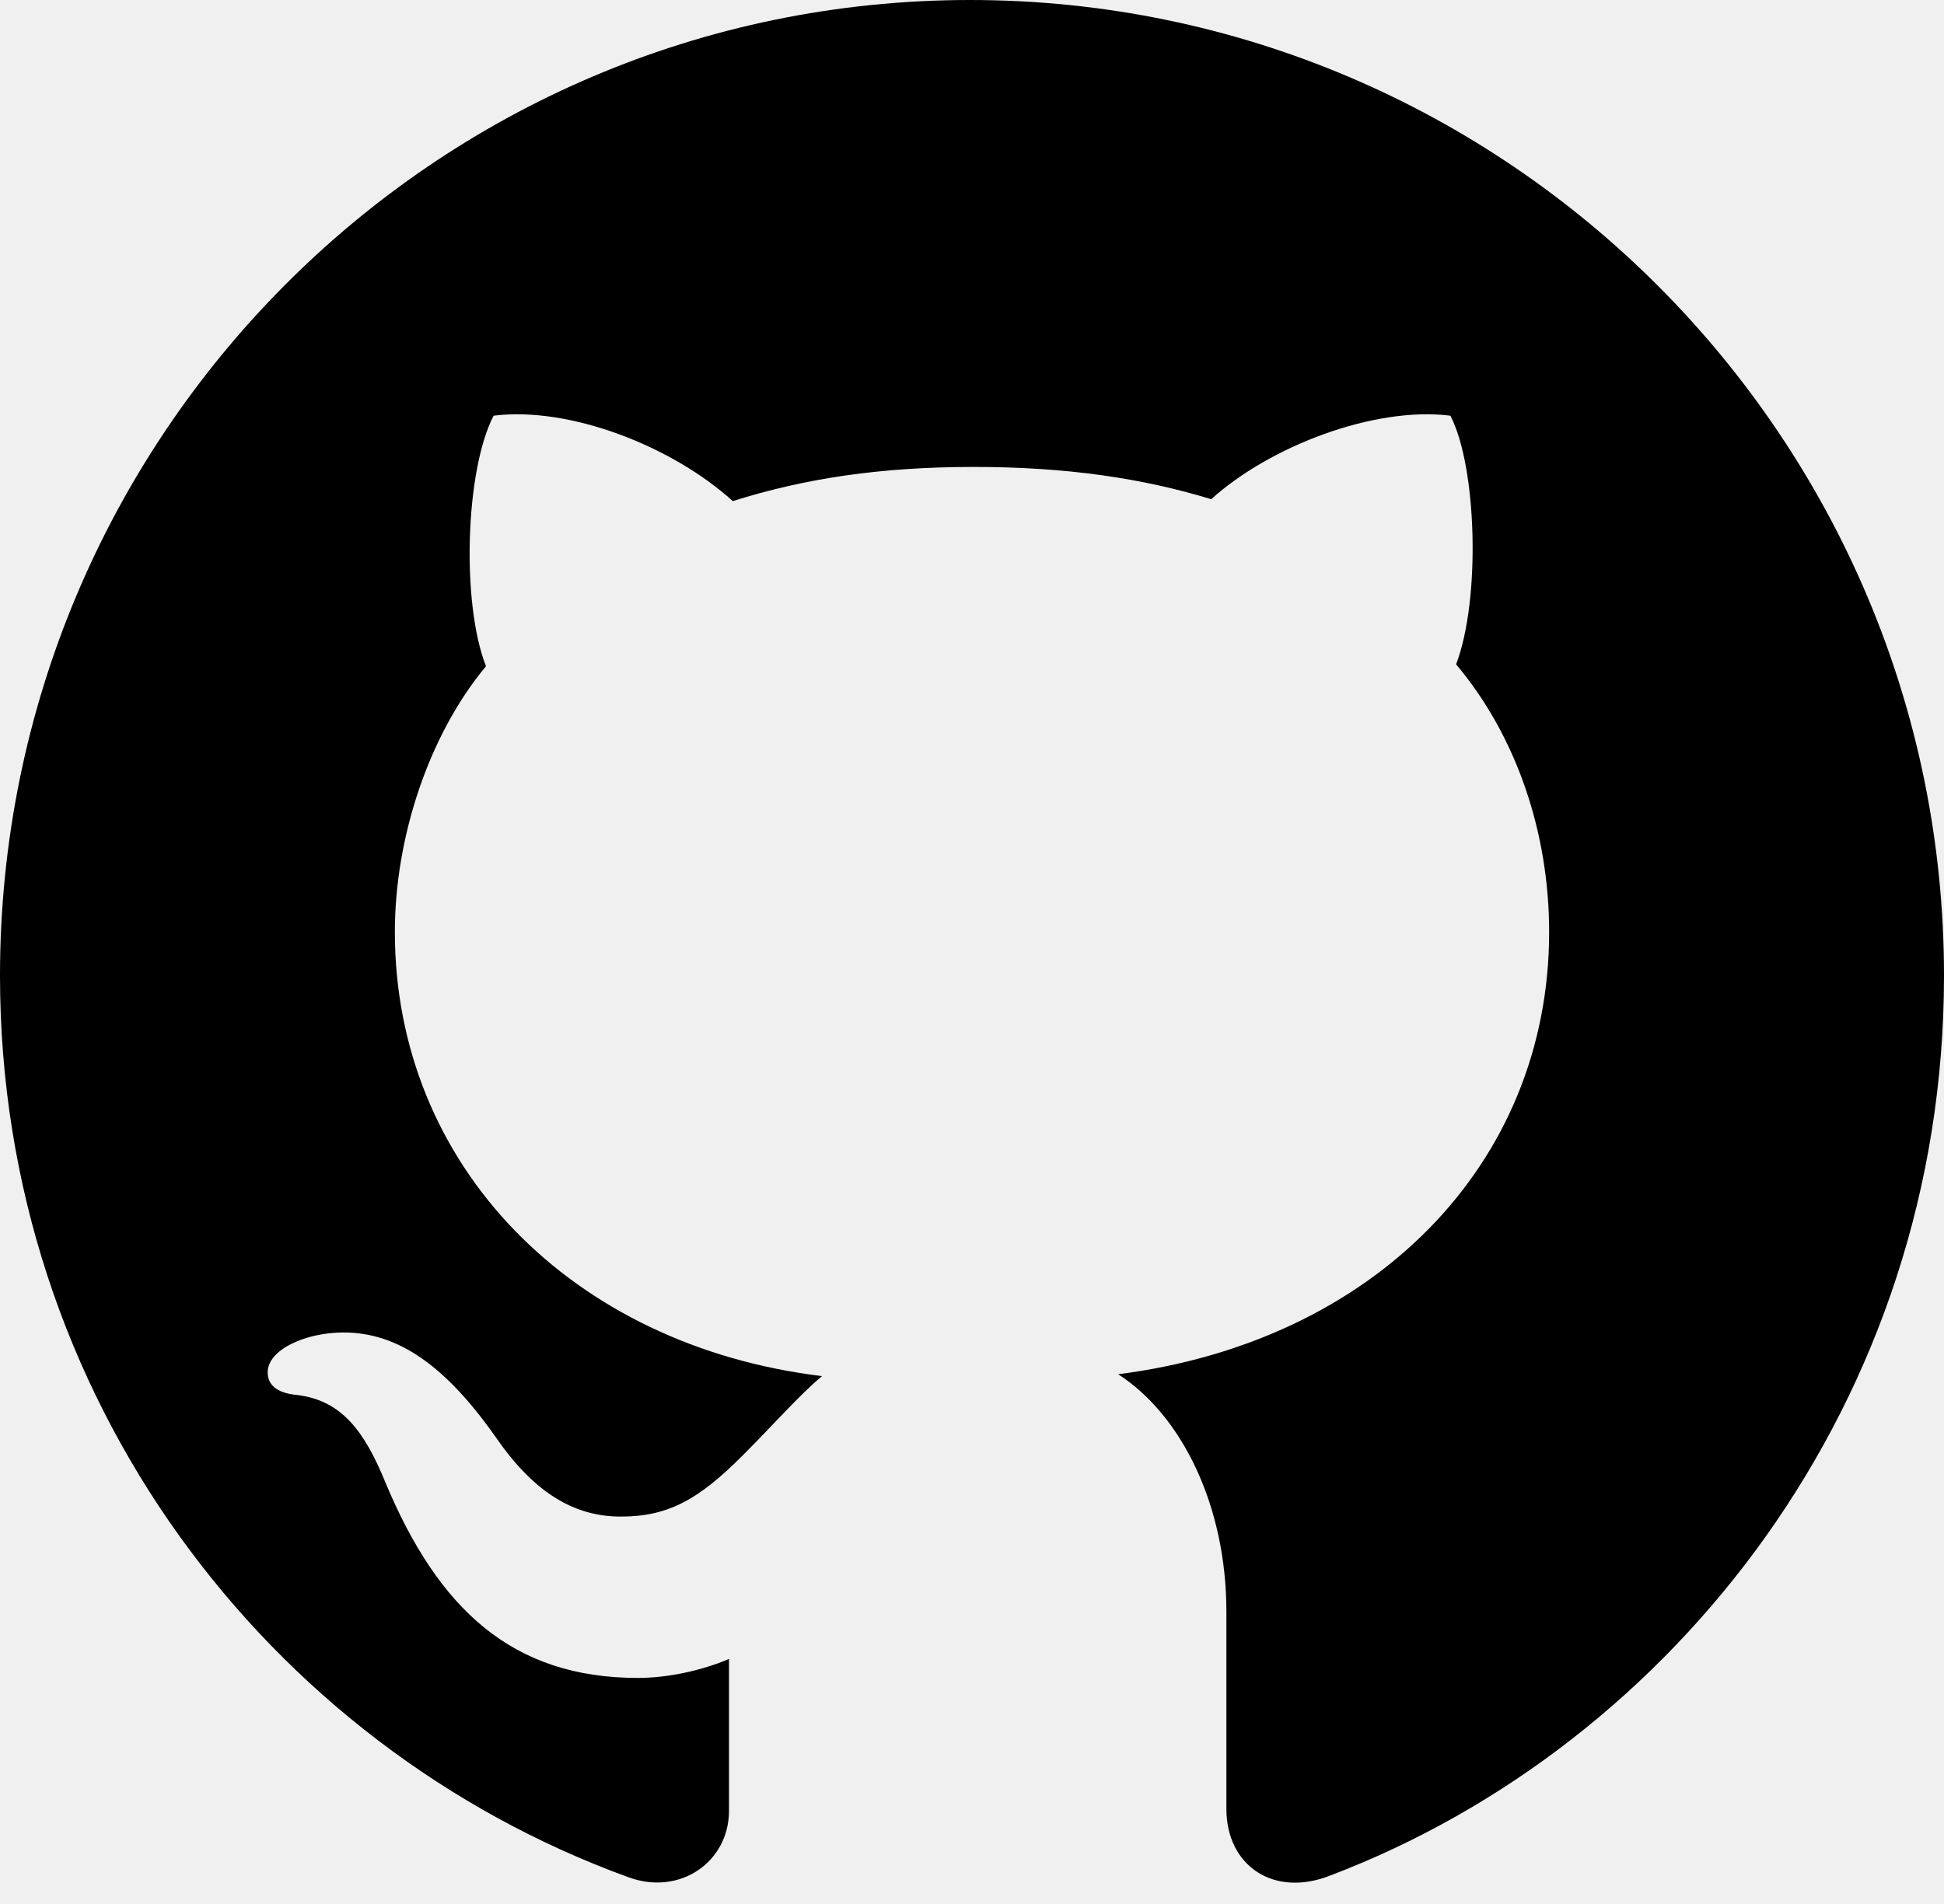
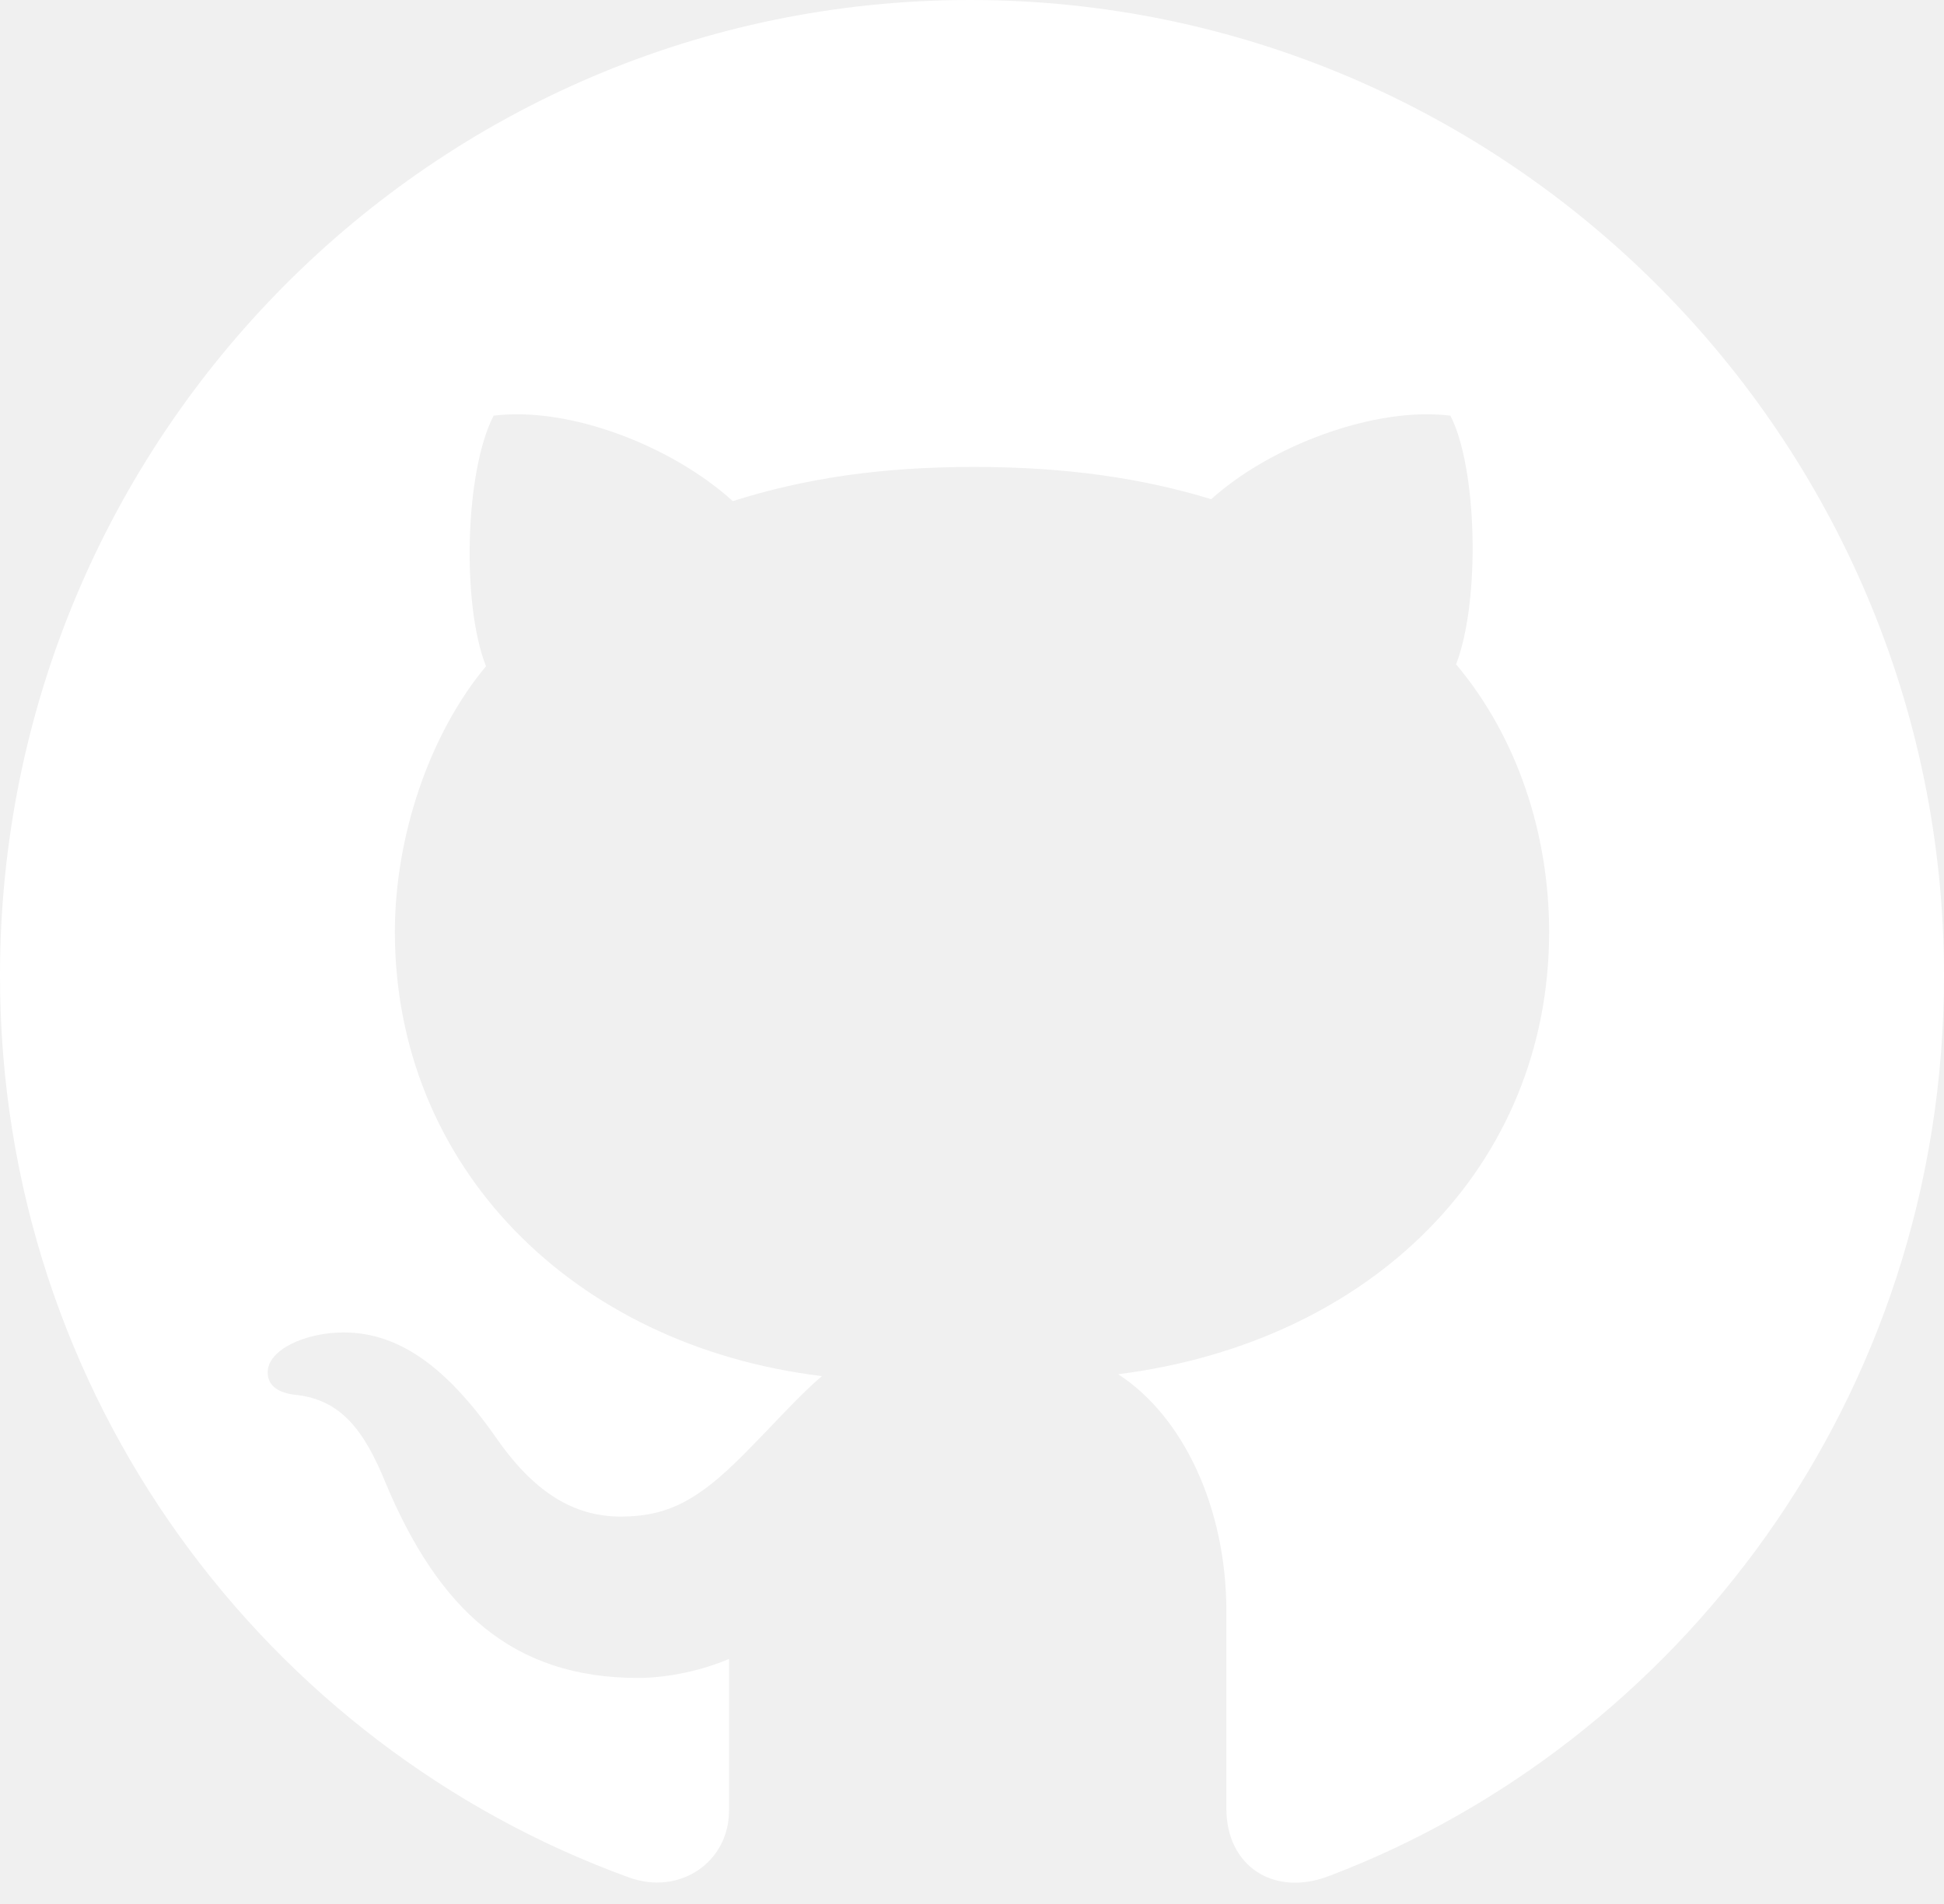
<svg xmlns="http://www.w3.org/2000/svg" width="98" height="96" viewBox="0 0 98 96" fill="none">
-   <g clip-path="url(#clip0_730_27126)">
-     <path d="M41.44 69.385C28.807 67.853 19.906 58.762 19.906 46.99C19.906 42.205 21.629 37.037 24.5 33.592C23.256 30.434 23.447 23.734 24.883 20.959C28.711 20.48 33.879 22.49 36.941 25.266C40.578 24.117 44.406 23.543 49.096 23.543C53.785 23.543 57.613 24.117 61.059 25.17C64.025 22.49 69.289 20.48 73.117 20.959C74.457 23.543 74.648 30.242 73.404 33.496C76.467 37.133 78.094 42.014 78.094 46.99C78.094 58.762 69.193 67.662 56.369 69.289C59.623 71.394 61.824 75.988 61.824 81.252L61.824 91.205C61.824 94.076 64.217 95.703 67.088 94.555C84.41 87.951 98 70.629 98 49.191C98 22.107 75.988 6.69539e-07 48.904 4.309e-07C21.82 1.92261e-07 -1.9479e-07 22.107 -4.3343e-07 49.191C-6.20631e-07 70.438 13.494 88.047 31.678 94.65C34.262 95.607 36.75 93.885 36.75 91.301L36.75 83.644C35.41 84.219 33.688 84.602 32.156 84.602C25.84 84.602 22.107 81.156 19.428 74.744C18.375 72.16 17.227 70.629 15.025 70.342C13.877 70.246 13.494 69.768 13.494 69.193C13.494 68.045 15.408 67.184 17.322 67.184C20.098 67.184 22.49 68.906 24.979 72.447C26.893 75.223 28.902 76.467 31.295 76.467C33.688 76.467 35.219 75.606 37.42 73.404C39.047 71.777 40.291 70.342 41.44 69.385Z" fill="black" />
+   <g clip-path="url(#a)">
+     <path d="M41.44 69.385C28.807 67.853 19.906 58.762 19.906 46.99c0-4.785 1.723-9.953 4.594-13.398-1.244-3.158-1.053-9.858.383-12.633 3.828-.479 8.996 1.531 12.058 4.307 3.637-1.149 7.465-1.723 12.155-1.723s8.517.574 11.963 1.627c2.966-2.68 8.23-4.69 12.058-4.211 1.34 2.584 1.531 9.283.287 12.537 3.063 3.637 4.69 8.518 4.69 13.494 0 11.772-8.9 20.672-21.725 22.3 3.254 2.104 5.455 6.698 5.455 11.962v9.953c0 2.871 2.393 4.498 5.264 3.35C84.41 87.95 98 70.629 98 49.19 98 22.107 75.988 0 48.904 0S0 22.107 0 49.191c0 21.246 13.494 38.856 31.678 45.46 2.584.956 5.072-.766 5.072-3.35v-7.657c-1.34.575-3.062.958-4.594.958-6.316 0-10.049-3.446-12.728-9.858-1.053-2.584-2.201-4.115-4.403-4.402-1.148-.096-1.53-.574-1.53-1.149 0-1.148 1.913-2.01 3.827-2.01 2.776 0 5.168 1.723 7.657 5.264 1.914 2.776 3.923 4.02 6.316 4.02s3.924-.861 6.125-3.063c1.627-1.627 2.871-3.062 4.02-4.02" fill="#fff" />
  </g>
  <defs>
-     <clipPath id="clip0_730_27126">
-       <rect width="98" height="96" fill="white" />
+     <clipPath id="a">
+       <path fill="#fff" d="M0 0h98v96H0z" />
    </clipPath>
  </defs>
</svg>
